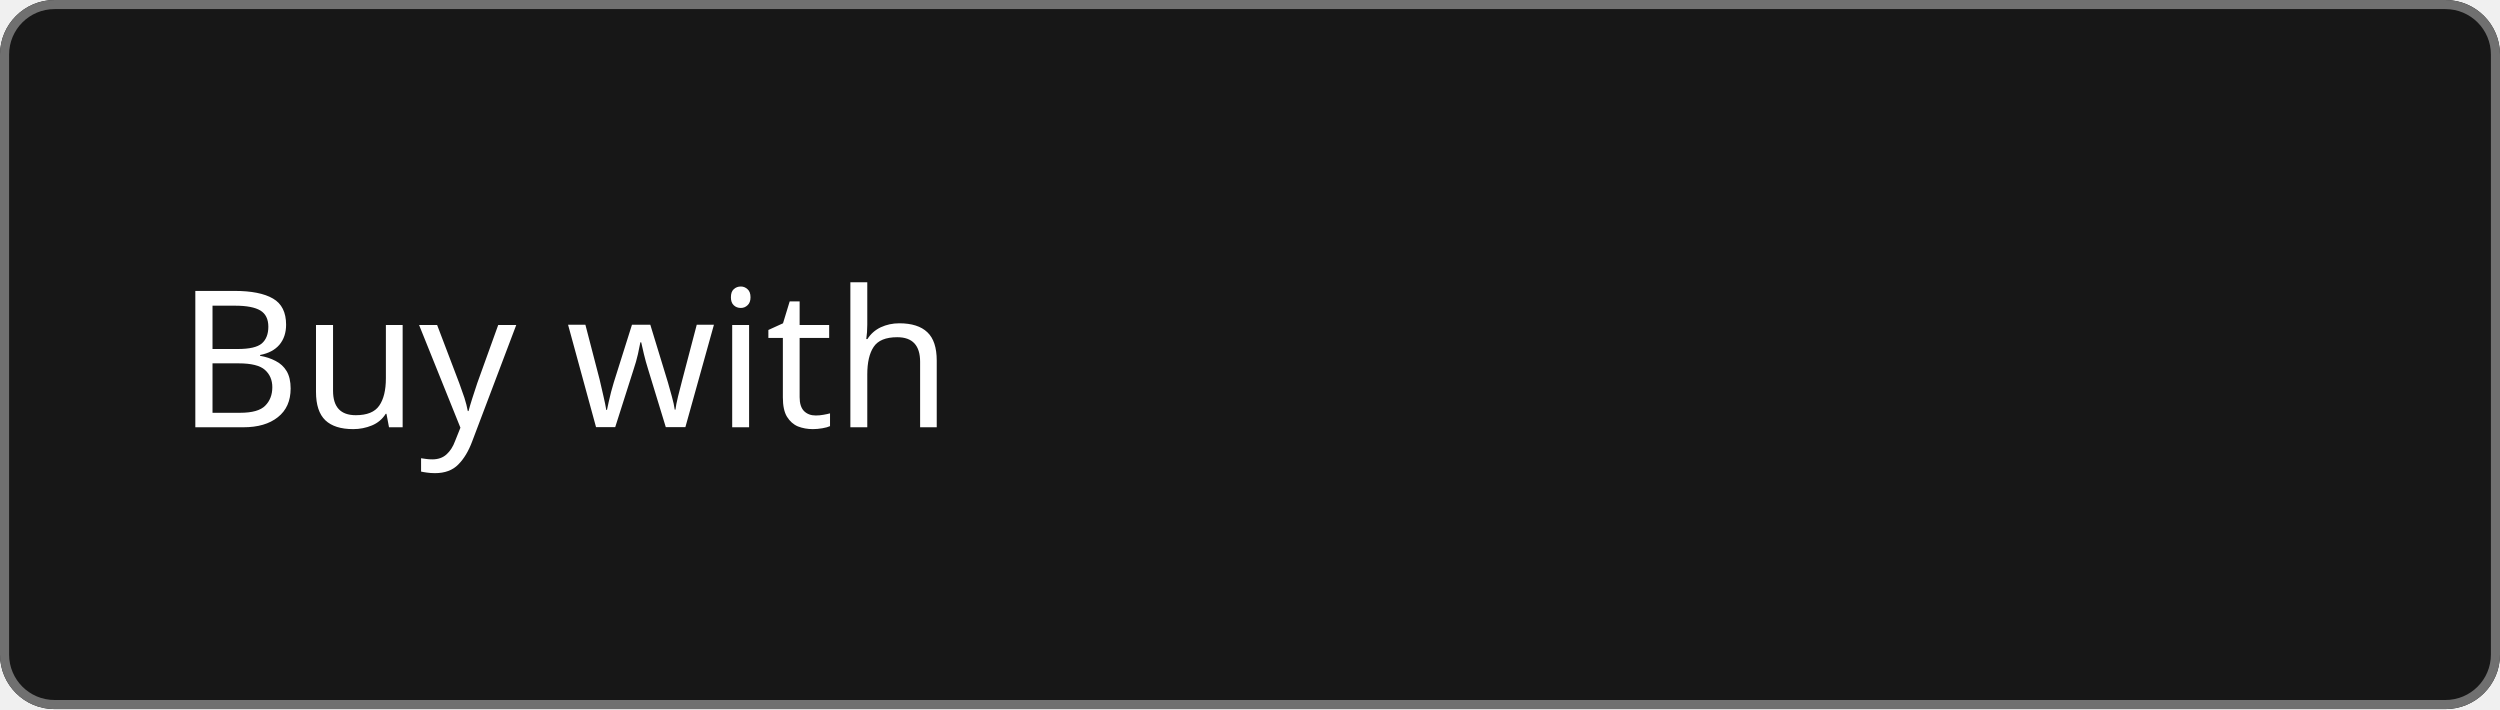
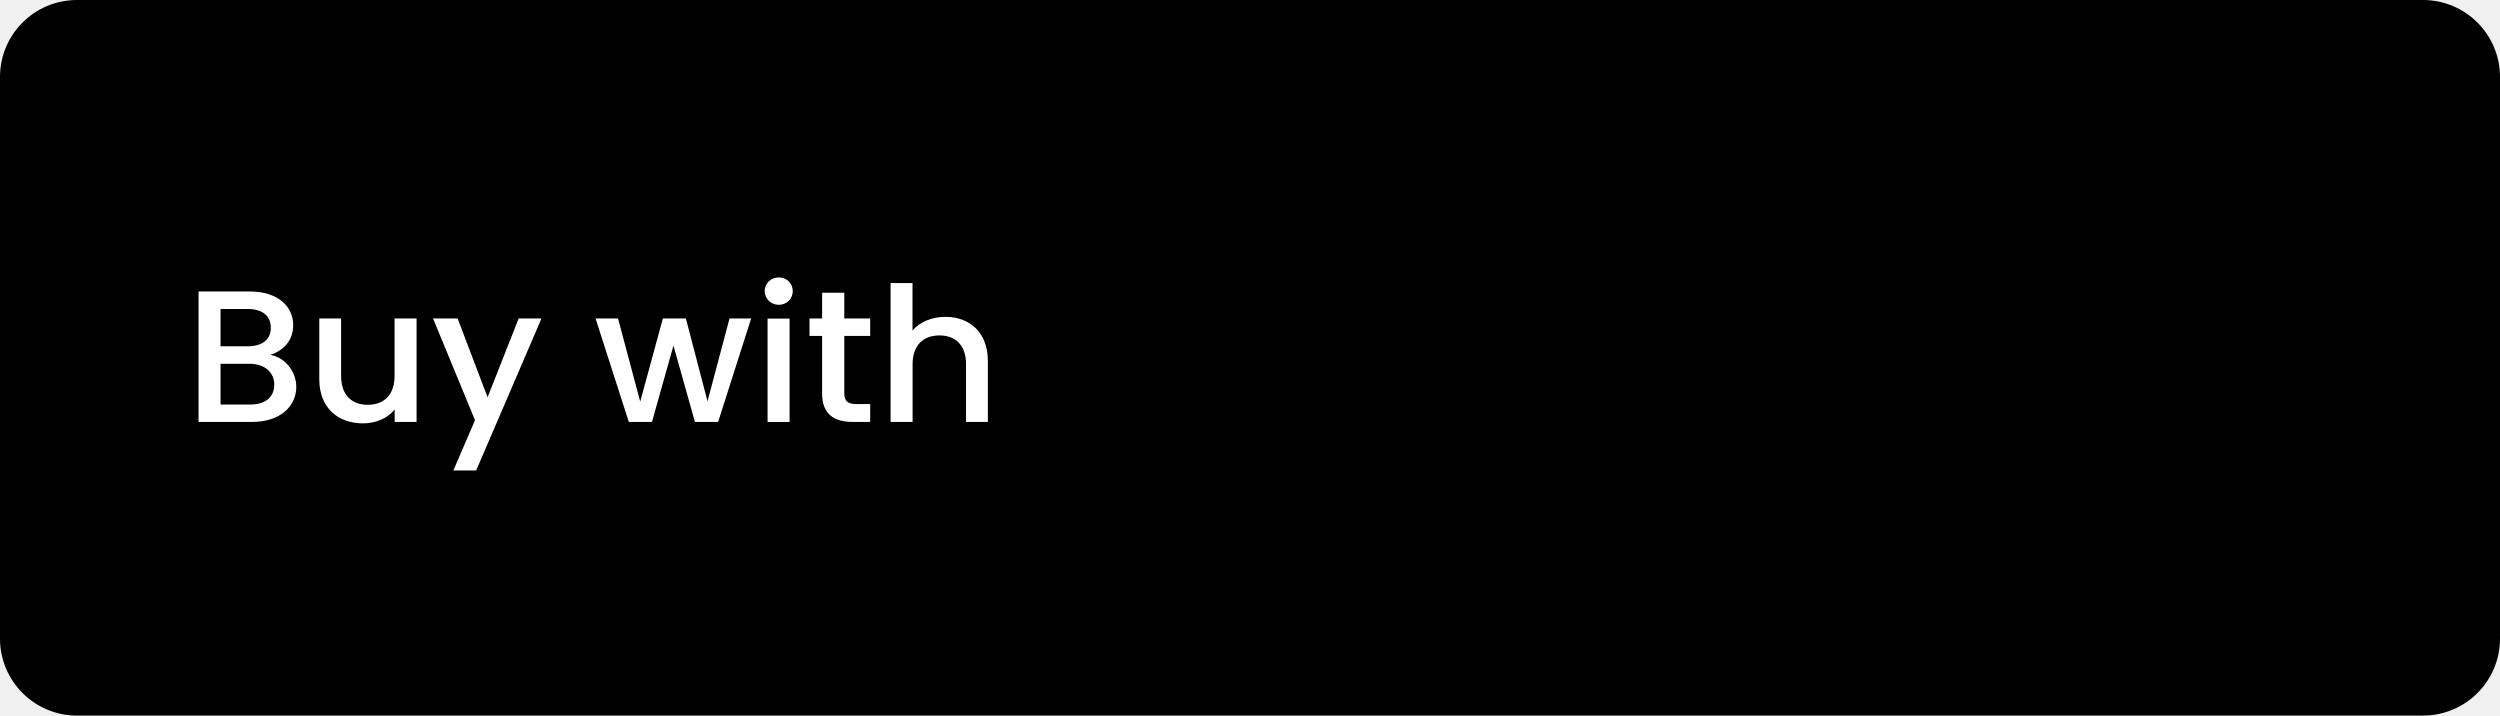
- <svg xmlns="http://www.w3.org/2000/svg" width="275" height="78" viewBox="0 0 275 78">
-   <g id="グループ_5208" data-name="グループ 5208" transform="translate(-124 -5217)">
-     <g id="長方形_2455" data-name="長方形 2455" transform="translate(124 5217)" fill="#171717" stroke="#707070" stroke-width="1">
-       <rect width="275" height="78" rx="6" stroke="none" />
-       <rect x="0.5" y="0.5" width="274" height="77" rx="5.5" fill="none" />
+ <svg xmlns="http://www.w3.org/2000/svg" id="_イヤー_2" viewBox="0 0 276 79">
+   <defs>
+     <style>.cls-1{fill:#fff;}.cls-2{stroke:#000;}</style>
+   </defs>
+   <g id="_イヤー_1-2">
+     <g>
+       <rect class="cls-2" x=".5" y=".5" width="275" height="78" rx="8" ry="8" />
+       <g>
+         <path class="cls-1" d="M27.85,46.58h-5.93v-14.4h5.65c3.14,0,4.8,1.68,4.8,3.71,0,1.74-1.09,2.8-2.52,3.29,1.58,.27,2.86,1.8,2.86,3.52,0,2.2-1.83,3.88-4.86,3.88Zm-.49-12.47h-3.01v4.12h3.01c1.58,0,2.54-.73,2.54-2.05s-.96-2.07-2.54-2.07Zm.19,6.05h-3.2v4.5h3.29c1.64,0,2.64-.81,2.64-2.2s-1.11-2.3-2.73-2.3Z" />
+         <path class="cls-1" d="M46,46.58h-2.43v-1.37c-.77,.97-2.09,1.53-3.48,1.53-2.75,0-4.84-1.68-4.84-4.87v-6.71h2.41v6.36c0,2.09,1.17,3.17,2.94,3.17s2.96-1.08,2.96-3.17v-6.36h2.43v11.42Z" />
+         <path class="cls-1" d="M57.26,35.16h2.52l-7.21,16.78h-2.52l2.39-5.55-4.63-11.23h2.71l3.31,8.7,3.43-8.7Z" />
+         <path class="cls-1" d="M65.76,35.16h2.47l2.45,9.18,2.5-9.18h2.54l2.39,9.14,2.43-9.14h2.39l-3.65,11.42h-2.56l-2.37-8.43-2.37,8.43h-2.56l-3.67-11.42Z" />
+         <path class="cls-1" d="M84.42,32.14c0-.85,.68-1.51,1.56-1.51s1.54,.66,1.54,1.51-.68,1.51-1.54,1.51-1.56-.66-1.56-1.51Zm.32,3.03h2.43v11.42h-2.43v-11.42Z" />
+         <path class="cls-1" d="M90.76,37.09h-1.39v-1.93h1.39v-2.84h2.45v2.84h2.86v1.93h-2.86v6.32c0,.85,.34,1.2,1.37,1.2h1.49v1.97h-1.92c-2.09,0-3.39-.85-3.39-3.17v-6.32Z" />
+         <path class="cls-1" d="M98.31,31.25h2.43v5.24c.81-.95,2.13-1.51,3.65-1.51,2.62,0,4.67,1.68,4.67,4.87v6.73h-2.41v-6.38c0-2.09-1.17-3.17-2.94-3.17s-2.96,1.08-2.96,3.17v6.38h-2.43v-15.33Z" />
+       </g>
    </g>
-     <text id="Buy_with" data-name="Buy with" transform="translate(143.455 5264)" fill="#fff" font-size="21" font-family="Poppins-Medium, Poppins" font-weight="500">
-       <tspan x="0" y="0">Buy with</tspan>
-     </text>
  </g>
</svg>
